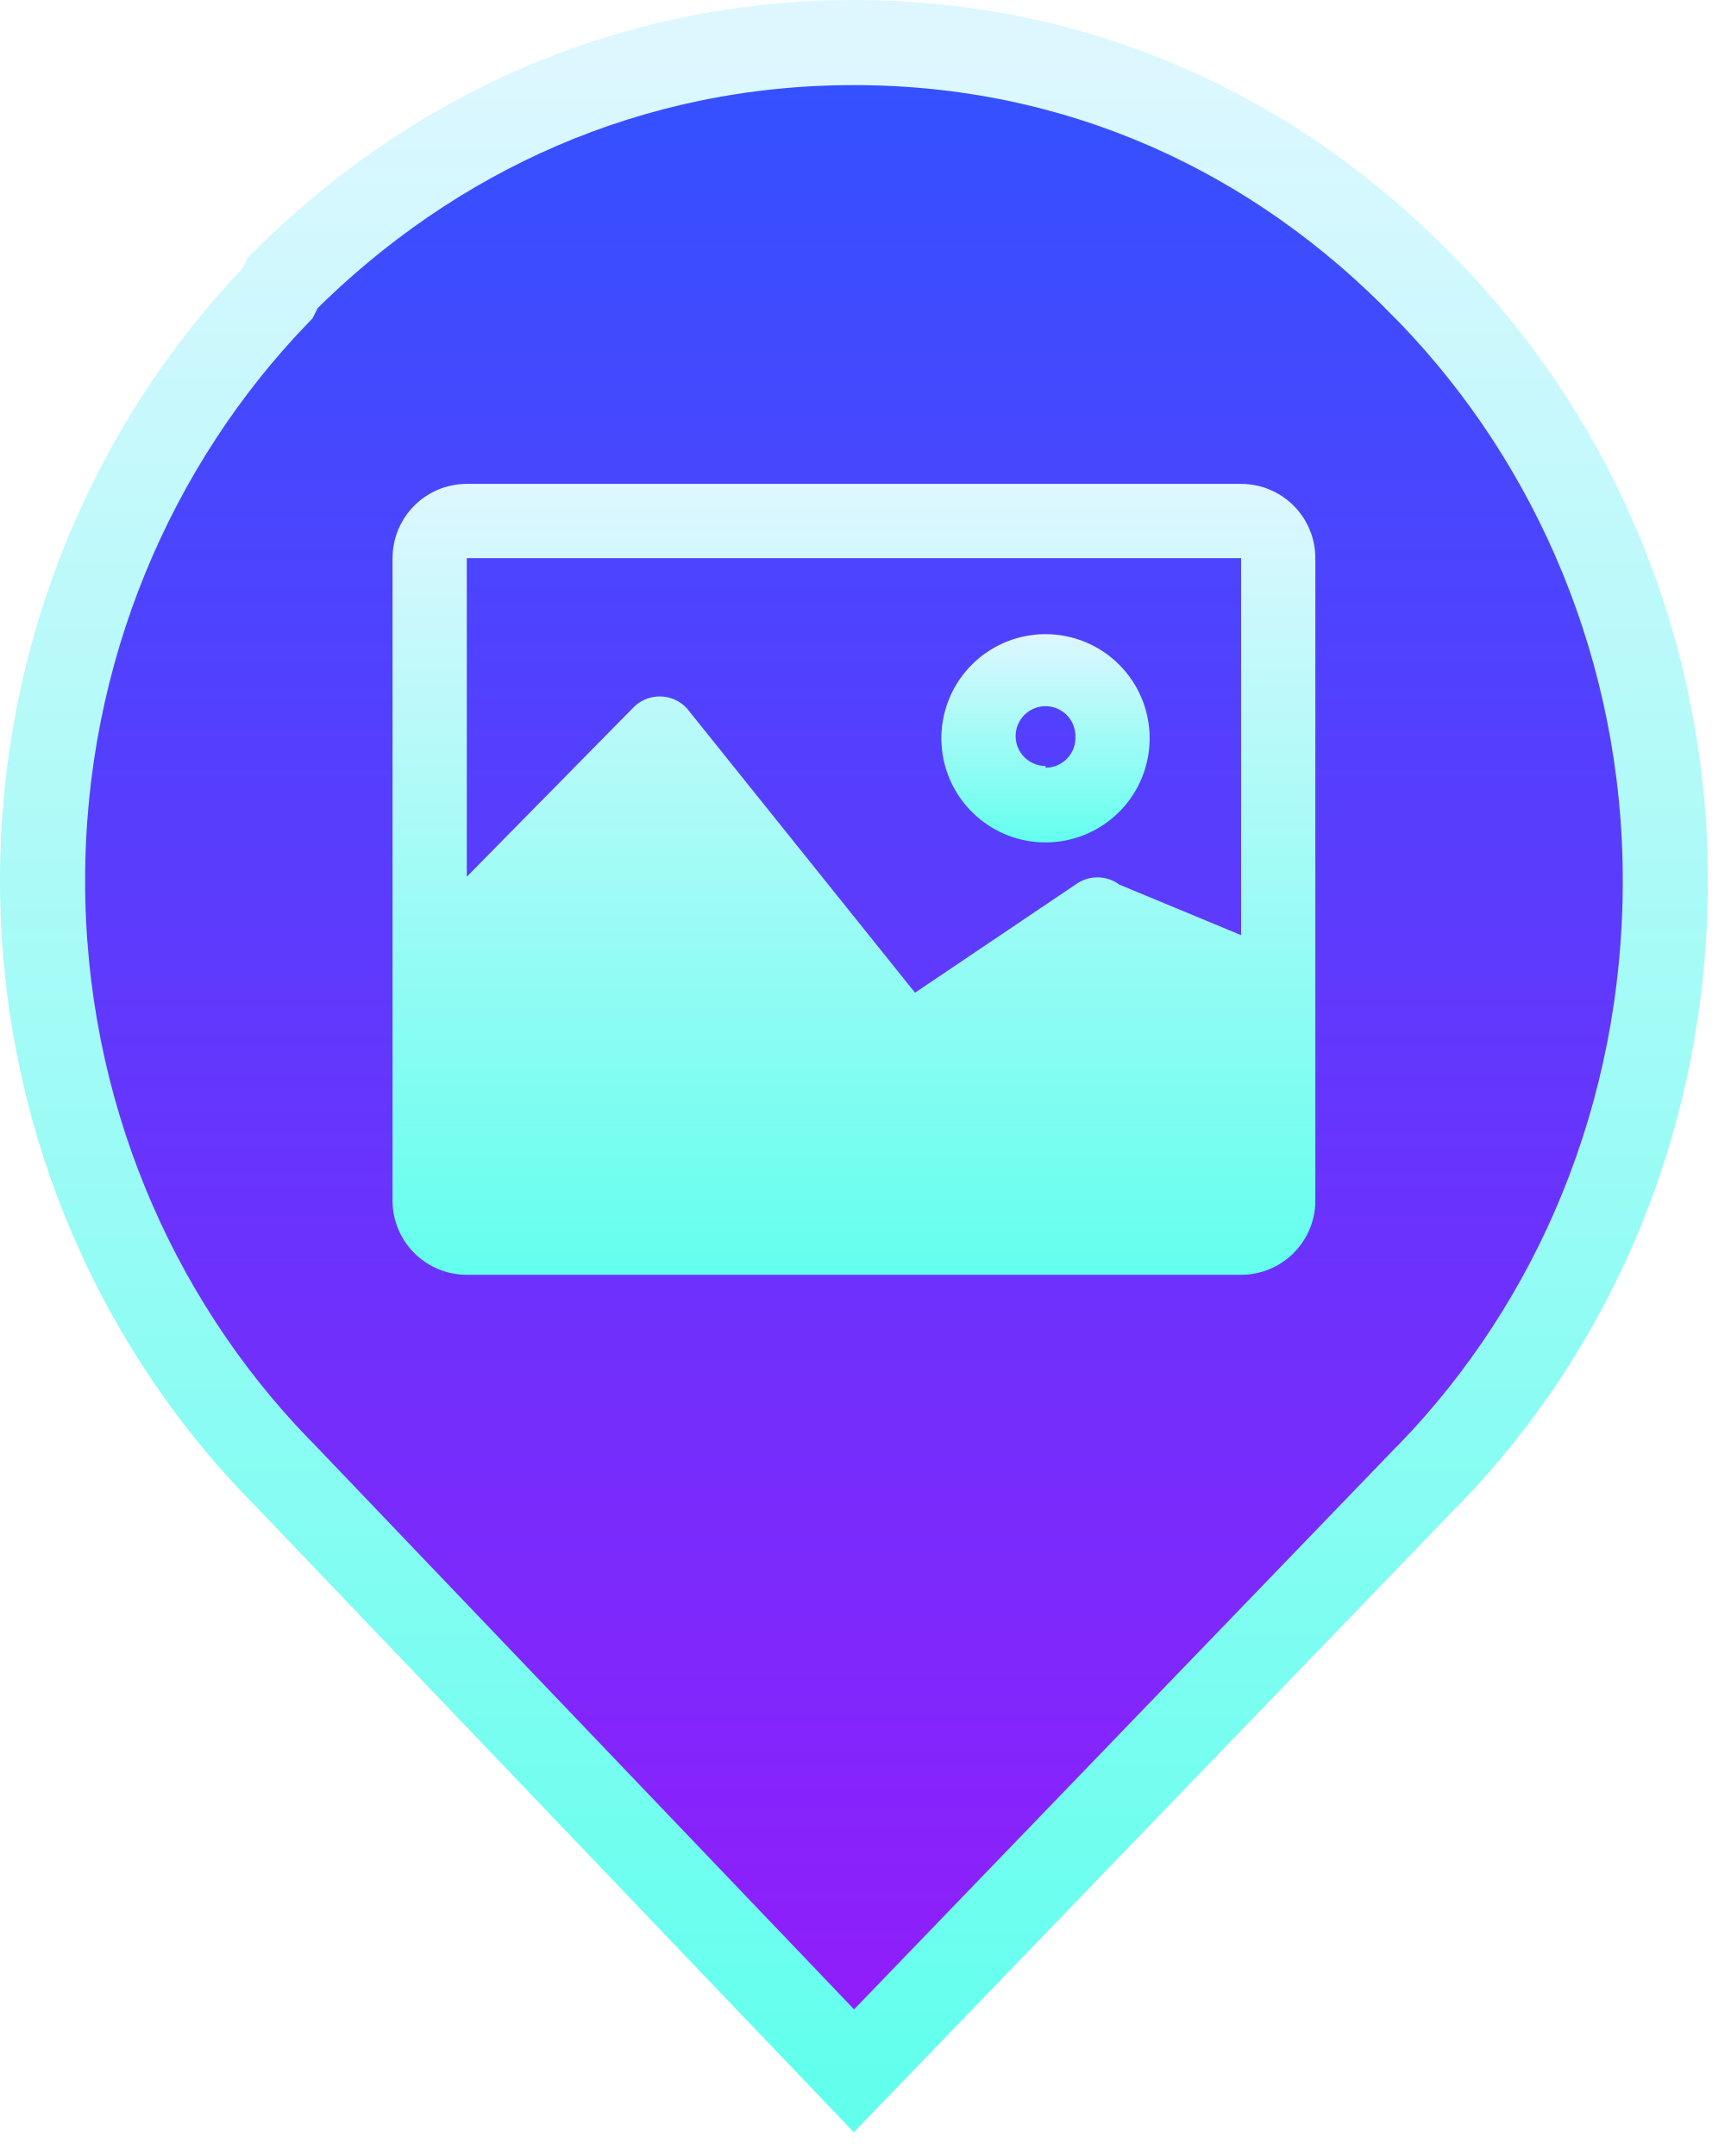
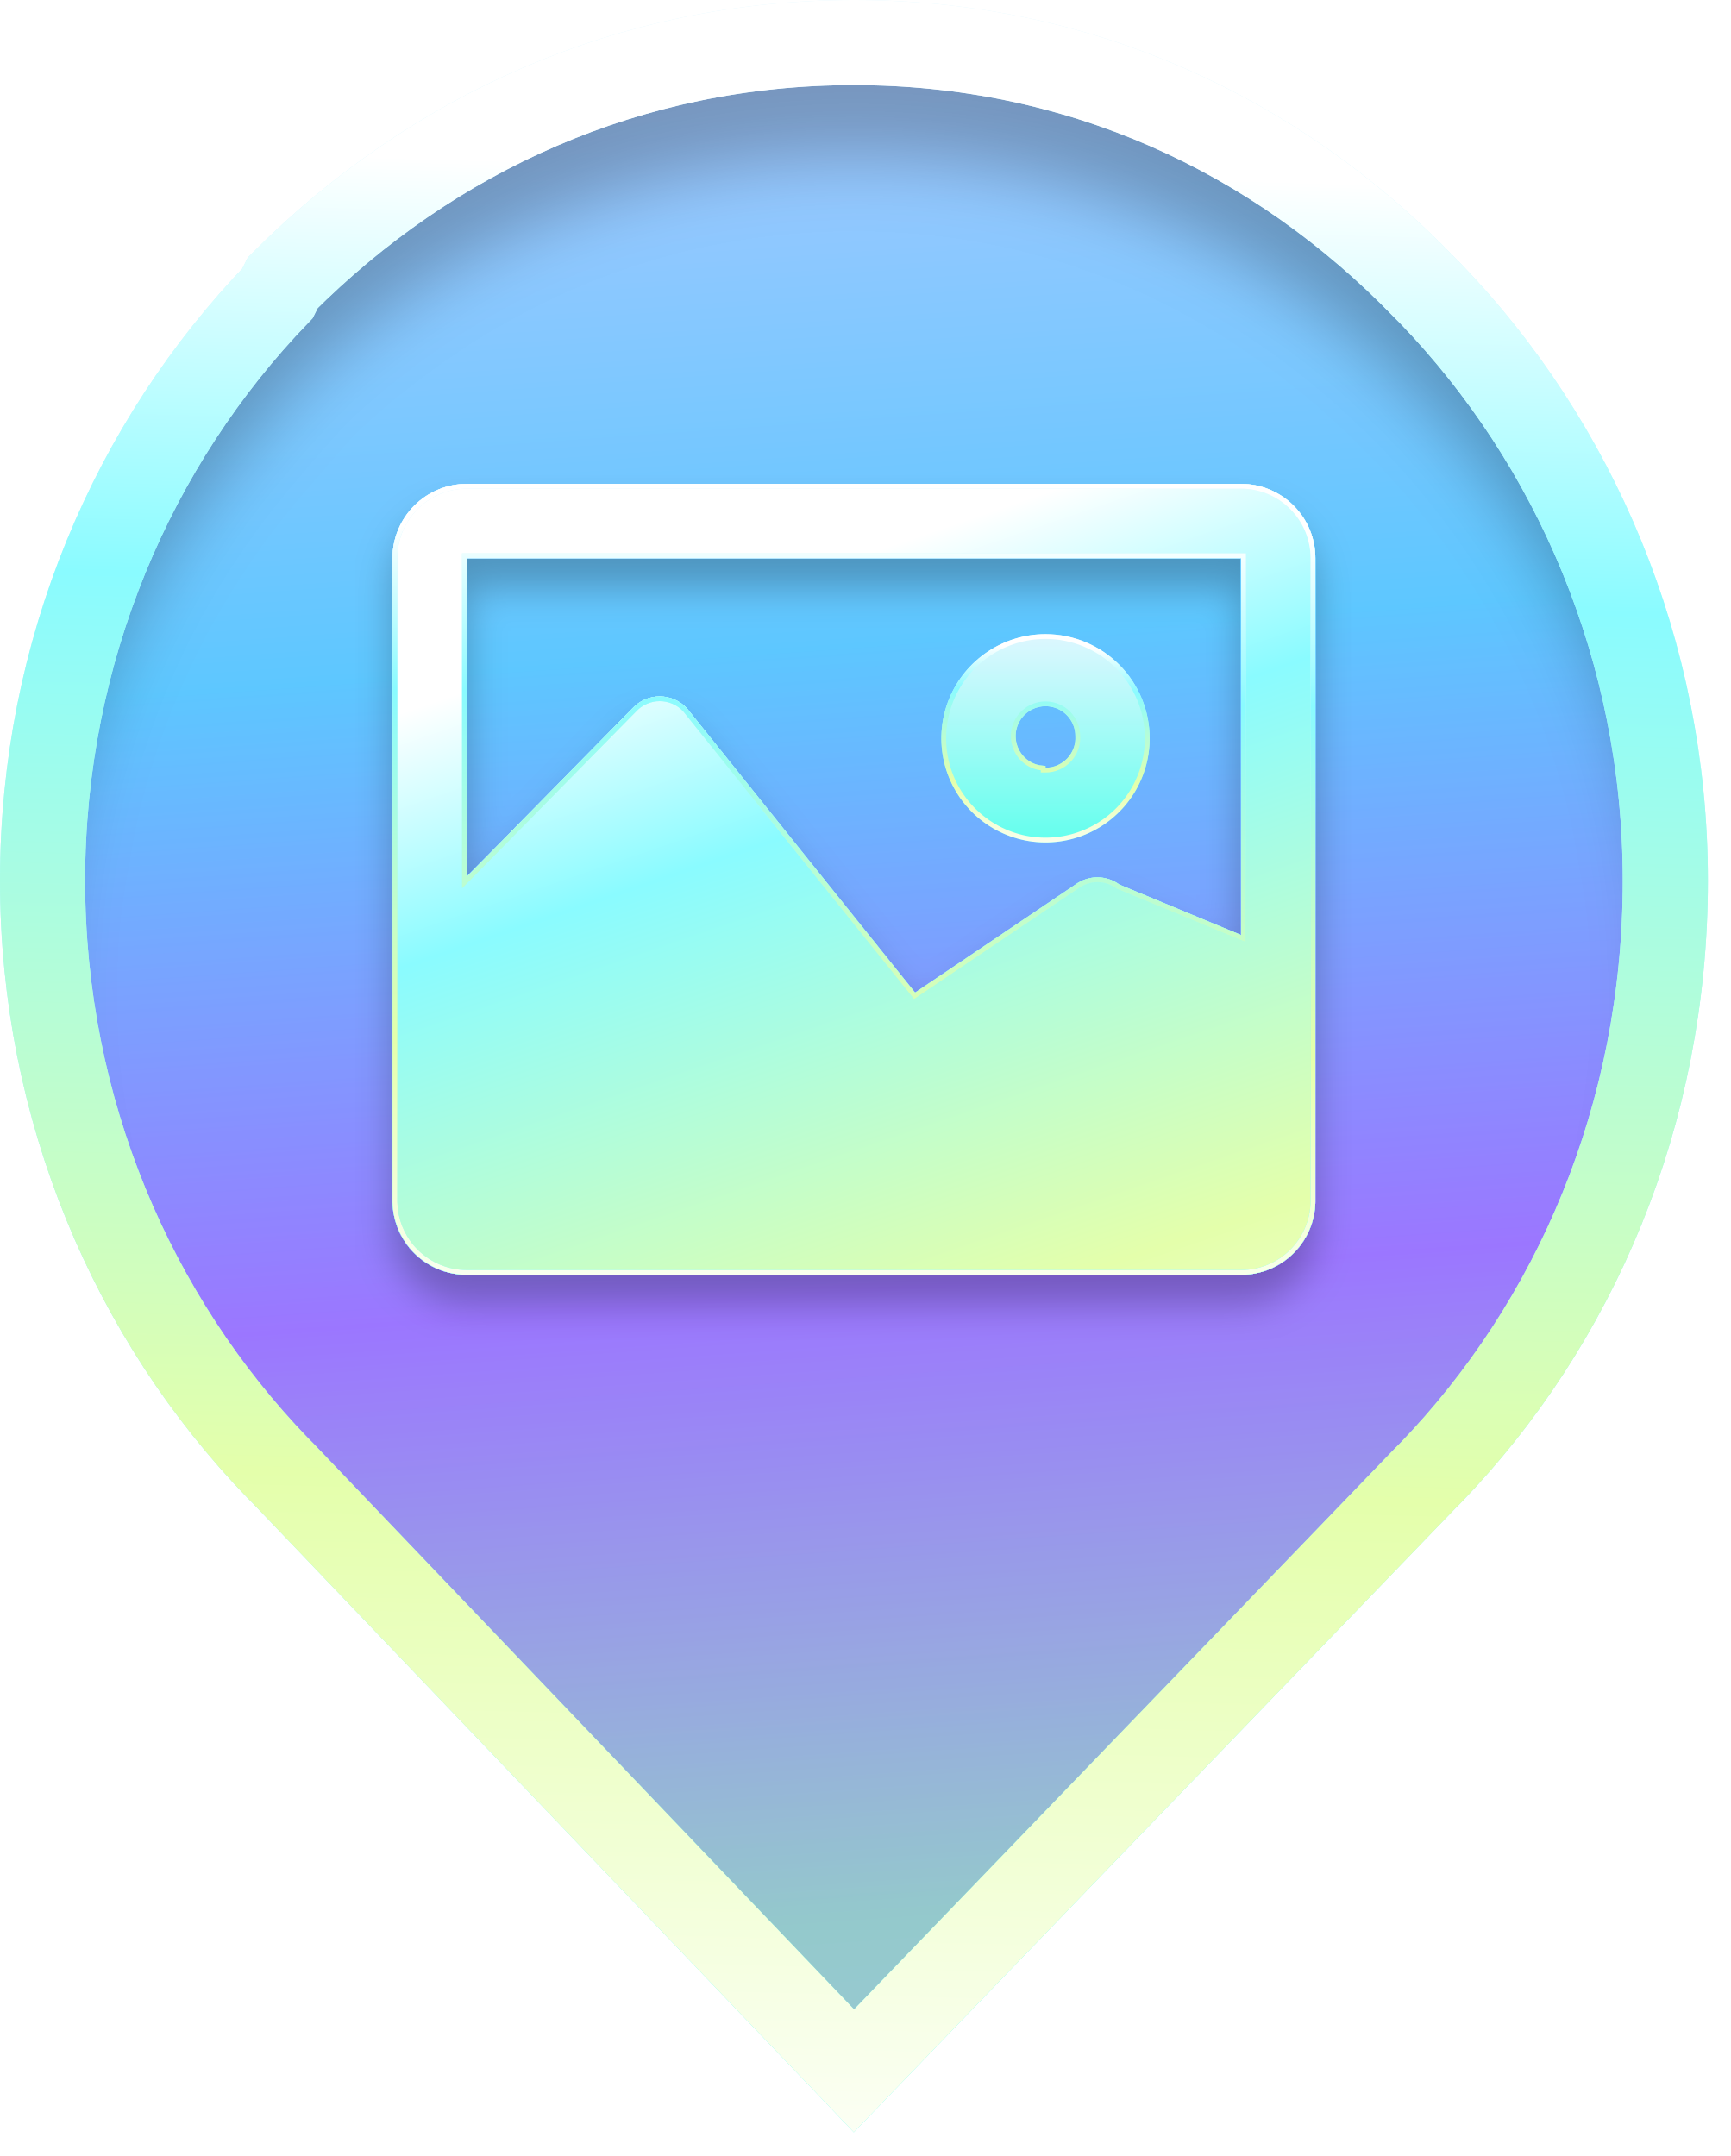
<svg xmlns="http://www.w3.org/2000/svg" width="61" height="76" viewBox="0 0 61 76" fill="none">
-   <path d="M50.419 10.343L50.231 10.155C44.963 4.699 38.001 1.5 30.099 1.5C22.197 1.5 15.235 4.699 9.967 9.967L9.779 10.343C4.699 15.611 1.5 22.949 1.5 31.04C1.5 39.13 4.699 46.468 9.779 51.736L9.967 51.925L30.099 72.997L50.231 52.113L50.419 51.925C55.499 46.656 58.698 39.318 58.698 31.04C58.698 22.949 55.499 15.611 50.419 10.343Z" fill="url(#paint0_linear_1817_2)" stroke="url(#paint1_linear_1817_2)" stroke-width="3" />
-   <path d="M43.745 17.057H16.453C15.759 17.057 15.094 17.333 14.603 17.824C14.112 18.315 13.836 18.98 13.836 19.675V42.381C13.852 43.065 14.135 43.715 14.624 44.192C15.113 44.67 15.77 44.937 16.453 44.937H43.745C44.428 44.937 45.085 44.67 45.574 44.192C46.063 43.715 46.346 43.065 46.362 42.381V19.675C46.362 19.331 46.295 18.991 46.163 18.673C46.032 18.355 45.839 18.067 45.596 17.824C45.353 17.581 45.064 17.388 44.746 17.256C44.429 17.125 44.089 17.057 43.745 17.057ZM39.454 31.183C39.23 31.017 38.959 30.927 38.68 30.927C38.401 30.927 38.13 31.017 37.906 31.183L32.252 34.993L24.213 24.972C24.091 24.838 23.943 24.732 23.778 24.659C23.613 24.586 23.434 24.549 23.253 24.549C23.072 24.549 22.894 24.586 22.728 24.659C22.563 24.732 22.415 24.838 22.293 24.972L16.453 30.904V19.675H43.745V32.964L39.454 31.183Z" fill="url(#paint2_linear_1817_2)" />
-   <path d="M36.852 22.354C36.126 22.354 35.416 22.569 34.812 22.973C34.208 23.376 33.738 23.949 33.46 24.62C33.182 25.291 33.11 26.029 33.251 26.741C33.393 27.453 33.742 28.107 34.256 28.62C34.769 29.134 35.423 29.483 36.135 29.625C36.847 29.767 37.586 29.694 38.256 29.416C38.927 29.138 39.5 28.668 39.904 28.064C40.307 27.461 40.522 26.751 40.522 26.025C40.522 25.051 40.136 24.118 39.447 23.429C38.759 22.741 37.825 22.354 36.852 22.354V22.354ZM36.852 27.001C36.643 27.001 36.44 26.939 36.266 26.823C36.093 26.707 35.958 26.543 35.879 26.35C35.799 26.158 35.778 25.946 35.819 25.742C35.859 25.538 35.959 25.35 36.107 25.203C36.254 25.055 36.442 24.955 36.646 24.914C36.85 24.874 37.062 24.895 37.255 24.974C37.447 25.054 37.612 25.189 37.727 25.362C37.843 25.535 37.905 25.739 37.905 25.947C37.913 26.091 37.892 26.235 37.843 26.369C37.794 26.505 37.718 26.628 37.619 26.733C37.52 26.837 37.401 26.92 37.269 26.977C37.137 27.034 36.995 27.063 36.852 27.063V27.001Z" fill="url(#paint3_linear_1817_2)" />
+   <g filter="url(#filter0_i_1817_2)">
+     <path d="M50.419 10.343L50.231 10.155C44.963 4.699 38.001 1.5 30.099 1.5C22.197 1.5 15.235 4.699 9.967 9.967L9.779 10.343C4.699 15.611 1.5 22.949 1.5 31.04C1.5 39.13 4.699 46.468 9.779 51.736L9.967 51.925L30.099 72.997L50.231 52.113L50.419 51.925C55.499 46.656 58.698 39.318 58.698 31.04C58.698 22.949 55.499 15.611 50.419 10.343Z" fill="url(#paint0_linear_1817_2)" />
+     <path d="M50.419 10.343L50.231 10.155C44.963 4.699 38.001 1.5 30.099 1.5C22.197 1.5 15.235 4.699 9.967 9.967L9.779 10.343C4.699 15.611 1.5 22.949 1.5 31.04C1.5 39.13 4.699 46.468 9.779 51.736L9.967 51.925L30.099 72.997L50.231 52.113L50.419 51.925C55.499 46.656 58.698 39.318 58.698 31.04C58.698 22.949 55.499 15.611 50.419 10.343Z" fill="url(#paint1_linear_1817_2)" />
+     <path d="M50.419 10.343L50.231 10.155C44.963 4.699 38.001 1.5 30.099 1.5C22.197 1.5 15.235 4.699 9.967 9.967L9.779 10.343C4.699 15.611 1.5 22.949 1.5 31.04C1.5 39.13 4.699 46.468 9.779 51.736L9.967 51.925L30.099 72.997L50.231 52.113L50.419 51.925C55.499 46.656 58.698 39.318 58.698 31.04C58.698 22.949 55.499 15.611 50.419 10.343Z" fill="#1774FF" fill-opacity="0.39" />
+   </g>
+   <path d="M50.419 10.343L50.231 10.155C44.963 4.699 38.001 1.5 30.099 1.5C22.197 1.5 15.235 4.699 9.967 9.967L9.779 10.343C4.699 15.611 1.5 22.949 1.5 31.04C1.5 39.13 4.699 46.468 9.779 51.736L9.967 51.925L30.099 72.997L50.231 52.113L50.419 51.925C55.499 46.656 58.698 39.318 58.698 31.04C58.698 22.949 55.499 15.611 50.419 10.343Z" stroke="url(#paint2_linear_1817_2)" stroke-width="3" />
+   <path d="M50.419 10.343L50.231 10.155C44.963 4.699 38.001 1.5 30.099 1.5C22.197 1.5 15.235 4.699 9.967 9.967L9.779 10.343C4.699 15.611 1.5 22.949 1.5 31.04C1.5 39.13 4.699 46.468 9.779 51.736L9.967 51.925L30.099 72.997L50.231 52.113L50.419 51.925C55.499 46.656 58.698 39.318 58.698 31.04C58.698 22.949 55.499 15.611 50.419 10.343Z" stroke="url(#paint3_linear_1817_2)" stroke-width="3" />
+   <g filter="url(#filter1_d_1817_2)">
+     <path d="M43.745 17.057H16.453C15.759 17.057 15.094 17.333 14.603 17.824C14.112 18.315 13.836 18.98 13.836 19.675V42.381C13.852 43.065 14.135 43.715 14.624 44.192C15.113 44.67 15.77 44.937 16.453 44.937H43.745C44.428 44.937 45.085 44.67 45.574 44.192C46.063 43.715 46.346 43.065 46.362 42.381V19.675C46.362 19.331 46.295 18.991 46.163 18.673C46.032 18.355 45.839 18.067 45.596 17.824C45.353 17.581 45.064 17.388 44.746 17.256C44.429 17.125 44.089 17.057 43.745 17.057ZM39.454 31.183C39.23 31.017 38.959 30.927 38.68 30.927C38.401 30.927 38.13 31.017 37.906 31.183L32.252 34.993L24.213 24.972C24.091 24.838 23.943 24.732 23.778 24.659C23.613 24.586 23.434 24.549 23.253 24.549C23.072 24.549 22.894 24.586 22.728 24.659C22.563 24.732 22.415 24.838 22.293 24.972L16.453 30.904V19.675H43.745V32.964L39.454 31.183Z" fill="url(#paint4_linear_1817_2)" />
+     <path d="M43.745 17.057H16.453C15.759 17.057 15.094 17.333 14.603 17.824C14.112 18.315 13.836 18.98 13.836 19.675V42.381C13.852 43.065 14.135 43.715 14.624 44.192C15.113 44.67 15.77 44.937 16.453 44.937H43.745C44.428 44.937 45.085 44.67 45.574 44.192C46.063 43.715 46.346 43.065 46.362 42.381V19.675C46.362 19.331 46.295 18.991 46.163 18.673C46.032 18.355 45.839 18.067 45.596 17.824C45.353 17.581 45.064 17.388 44.746 17.256C44.429 17.125 44.089 17.057 43.745 17.057ZM39.454 31.183C39.23 31.017 38.959 30.927 38.68 30.927C38.401 30.927 38.13 31.017 37.906 31.183L32.252 34.993L24.213 24.972C24.091 24.838 23.943 24.732 23.778 24.659C23.613 24.586 23.434 24.549 23.253 24.549C23.072 24.549 22.894 24.586 22.728 24.659C22.563 24.732 22.415 24.838 22.293 24.972L16.453 30.904V19.675H43.745V32.964L39.454 31.183Z" fill="url(#paint5_linear_1817_2)" />
+     <path d="M16.453 17.141H43.745C44.078 17.141 44.407 17.206 44.714 17.334C45.021 17.461 45.301 17.648 45.536 17.883C45.771 18.119 45.959 18.398 46.086 18.706C46.213 19.013 46.278 19.342 46.278 19.674V42.381C46.262 43.042 45.989 43.67 45.516 44.132C45.042 44.594 44.407 44.853 43.745 44.853H16.453C15.791 44.853 15.156 44.594 14.683 44.132C14.268 43.728 14.007 43.195 13.938 42.626L13.92 42.379V19.674C13.92 19.003 14.187 18.358 14.662 17.883C15.137 17.408 15.781 17.141 16.453 17.141ZM16.37 31.109L16.514 30.963L22.352 25.031L22.355 25.029C22.468 24.904 22.608 24.804 22.763 24.736C22.917 24.668 23.084 24.632 23.253 24.632C23.422 24.632 23.59 24.668 23.744 24.736C23.899 24.804 24.037 24.903 24.151 25.028L32.187 35.045L32.235 35.106L32.299 35.063L37.952 31.252L37.955 31.25C38.165 31.095 38.419 31.011 38.68 31.011C38.941 31.011 39.195 31.095 39.404 31.25L39.413 31.256L39.422 31.26L43.713 33.041L43.829 33.089V19.591H16.37V31.109Z" stroke="url(#paint6_linear_1817_2)" stroke-width="0.168" />
+     <path d="M16.453 17.141H43.745C44.078 17.141 44.407 17.206 44.714 17.334C45.021 17.461 45.301 17.648 45.536 17.883C45.771 18.119 45.959 18.398 46.086 18.706C46.213 19.013 46.278 19.342 46.278 19.674V42.381C46.262 43.042 45.989 43.67 45.516 44.132C45.042 44.594 44.407 44.853 43.745 44.853H16.453C15.791 44.853 15.156 44.594 14.683 44.132C14.268 43.728 14.007 43.195 13.938 42.626L13.92 42.379V19.674C13.92 19.003 14.187 18.358 14.662 17.883C15.137 17.408 15.781 17.141 16.453 17.141ZM16.37 31.109L16.514 30.963L22.352 25.031L22.355 25.029C22.468 24.904 22.608 24.804 22.763 24.736C22.917 24.668 23.084 24.632 23.253 24.632C23.422 24.632 23.59 24.668 23.744 24.736C23.899 24.804 24.037 24.903 24.151 25.028L32.187 35.045L32.235 35.106L32.299 35.063L37.952 31.252L37.955 31.25C38.165 31.095 38.419 31.011 38.68 31.011C38.941 31.011 39.195 31.095 39.404 31.25L39.413 31.256L39.422 31.26L43.713 33.041L43.829 33.089V19.591H16.37V31.109Z" stroke="url(#paint7_linear_1817_2)" stroke-width="0.168" />
+   </g>
+   <path d="M36.852 22.438C37.803 22.438 38.715 22.816 39.388 23.489C40.06 24.161 40.438 25.074 40.438 26.025C40.438 26.734 40.228 27.428 39.834 28.018C39.44 28.608 38.88 29.067 38.225 29.338C37.569 29.61 36.847 29.681 36.151 29.543C35.456 29.404 34.817 29.062 34.315 28.561C33.814 28.059 33.471 27.421 33.333 26.725C33.195 26.029 33.266 25.307 33.537 24.652C33.809 23.997 34.269 23.437 34.858 23.043C35.448 22.648 36.142 22.438 36.852 22.438ZM36.63 24.832C36.409 24.876 36.207 24.984 36.048 25.143C35.889 25.302 35.78 25.505 35.736 25.725C35.693 25.946 35.715 26.175 35.801 26.382C35.887 26.59 36.033 26.768 36.22 26.893C36.383 27.002 36.572 27.063 36.768 27.078V27.146L36.852 27.147C37.007 27.147 37.16 27.116 37.303 27.054C37.445 26.993 37.573 26.903 37.68 26.791C37.786 26.678 37.869 26.544 37.922 26.398C37.962 26.289 37.984 26.174 37.989 26.058L37.988 25.943C37.987 25.72 37.921 25.502 37.797 25.316C37.672 25.129 37.495 24.983 37.287 24.897C37.079 24.811 36.85 24.789 36.63 24.832Z" fill="url(#paint8_linear_1817_2)" />
+   <path d="M36.852 22.438C37.803 22.438 38.715 22.816 39.388 23.489C40.06 24.161 40.438 25.074 40.438 26.025C40.438 26.734 40.228 27.428 39.834 28.018C39.44 28.608 38.88 29.067 38.225 29.338C37.569 29.61 36.847 29.681 36.151 29.543C35.456 29.404 34.817 29.062 34.315 28.561C33.814 28.059 33.471 27.421 33.333 26.725C33.195 26.029 33.266 25.307 33.537 24.652C33.809 23.997 34.269 23.437 34.858 23.043C35.448 22.648 36.142 22.438 36.852 22.438ZM36.63 24.832C36.409 24.876 36.207 24.984 36.048 25.143C35.889 25.302 35.78 25.505 35.736 25.725C35.693 25.946 35.715 26.175 35.801 26.382C35.887 26.59 36.033 26.768 36.22 26.893C36.383 27.002 36.572 27.063 36.768 27.078V27.146L36.852 27.147C37.007 27.147 37.16 27.116 37.303 27.054C37.445 26.993 37.573 26.903 37.68 26.791C37.786 26.678 37.869 26.544 37.922 26.398C37.962 26.289 37.984 26.174 37.989 26.058L37.988 25.943C37.987 25.72 37.921 25.502 37.797 25.316C37.672 25.129 37.495 24.983 37.287 24.897C37.079 24.811 36.85 24.789 36.63 24.832Z" stroke="url(#paint9_linear_1817_2)" stroke-width="0.168" />
+   <path d="M36.852 22.438C37.803 22.438 38.715 22.816 39.388 23.489C40.06 24.161 40.438 25.074 40.438 26.025C40.438 26.734 40.228 27.428 39.834 28.018C39.44 28.608 38.88 29.067 38.225 29.338C37.569 29.61 36.847 29.681 36.151 29.543C35.456 29.404 34.817 29.062 34.315 28.561C33.814 28.059 33.471 27.421 33.333 26.725C33.195 26.029 33.266 25.307 33.537 24.652C33.809 23.997 34.269 23.437 34.858 23.043C35.448 22.648 36.142 22.438 36.852 22.438ZM36.63 24.832C36.409 24.876 36.207 24.984 36.048 25.143C35.889 25.302 35.78 25.505 35.736 25.725C35.693 25.946 35.715 26.175 35.801 26.382C35.887 26.59 36.033 26.768 36.22 26.893C36.383 27.002 36.572 27.063 36.768 27.078V27.146L36.852 27.147C37.007 27.147 37.16 27.116 37.303 27.054C37.445 26.993 37.573 26.903 37.68 26.791C37.786 26.678 37.869 26.544 37.922 26.398C37.962 26.289 37.984 26.174 37.989 26.058L37.988 25.943C37.987 25.72 37.921 25.502 37.797 25.316C37.672 25.129 37.495 24.983 37.287 24.897C37.079 24.811 36.85 24.789 36.63 24.832Z" stroke="url(#paint10_linear_1817_2)" stroke-width="0.168" />
  <defs>
+     <filter id="filter0_i_1817_2" x="0" y="0" width="60.198" height="77.564" filterUnits="userSpaceOnUse" color-interpolation-filters="sRGB">
+       <feFlood flood-opacity="0" result="BackgroundImageFix" />
+       <feBlend mode="normal" in="SourceGraphic" in2="BackgroundImageFix" result="shape" />
+       <feColorMatrix in="SourceAlpha" type="matrix" values="0 0 0 0 0 0 0 0 0 0 0 0 0 0 0 0 0 0 127 0" result="hardAlpha" />
+       <feOffset dy="4" />
+       <feGaussianBlur stdDeviation="1.2" />
+       <feComposite in2="hardAlpha" operator="arithmetic" k2="-1" k3="1" />
+       <feColorMatrix type="matrix" values="0 0 0 0 0 0 0 0 0 0 0 0 0 0 0 0 0 0 0.25 0" />
+       <feBlend mode="normal" in2="shape" result="effect1_innerShadow_1817_2" />
+     </filter>
+     <filter id="filter1_d_1817_2" x="12.536" y="16.757" width="35.126" height="30.48" filterUnits="userSpaceOnUse" color-interpolation-filters="sRGB">
+       <feFlood flood-opacity="0" result="BackgroundImageFix" />
+       <feColorMatrix in="SourceAlpha" type="matrix" values="0 0 0 0 0 0 0 0 0 0 0 0 0 0 0 0 0 0 127 0" result="hardAlpha" />
+       <feOffset dy="1" />
+       <feGaussianBlur stdDeviation="0.65" />
+       <feComposite in2="hardAlpha" operator="out" />
+       <feColorMatrix type="matrix" values="0 0 0 0 0 0 0 0 0 0 0 0 0 0 0 0 0 0 0.25 0" />
+       <feBlend mode="normal" in2="BackgroundImageFix" result="effect1_dropShadow_1817_2" />
+       <feBlend mode="normal" in="SourceGraphic" in2="effect1_dropShadow_1817_2" result="shape" />
+     </filter>
    <linearGradient id="paint0_linear_1817_2" x1="30.099" y1="1.5" x2="30.099" y2="72.997" gradientUnits="userSpaceOnUse">
      <stop stop-color="#3352FF" />
      <stop offset="1" stop-color="#931CFB" />
    </linearGradient>
-     <linearGradient id="paint1_linear_1817_2" x1="30.099" y1="1.5" x2="30.099" y2="72.997" gradientUnits="userSpaceOnUse">
+     <linearGradient id="paint1_linear_1817_2" x1="30.099" y1="1.543" x2="37.411" y2="104.491" gradientUnits="userSpaceOnUse">
+       <stop stop-color="white" />
+       <stop offset="0.205" stop-color="#8AFBFF" />
+       <stop offset="0.425" stop-color="#EF78FF" />
+       <stop offset="0.64" stop-color="#E4FFAB" />
+       <stop offset="1" stop-color="white" />
+     </linearGradient>
+     <linearGradient id="paint2_linear_1817_2" x1="30.099" y1="1.5" x2="30.099" y2="72.997" gradientUnits="userSpaceOnUse">
      <stop stop-color="#DEF7FF" />
      <stop offset="1" stop-color="#63FFED" />
    </linearGradient>
-     <linearGradient id="paint2_linear_1817_2" x1="30.099" y1="17.057" x2="30.099" y2="44.937" gradientUnits="userSpaceOnUse">
+     <linearGradient id="paint3_linear_1817_2" x1="34.38" y1="6.096" x2="32.411" y2="78.612" gradientUnits="userSpaceOnUse">
+       <stop stop-color="white" />
+       <stop offset="0.205" stop-color="#8AFBFF" />
+       <stop offset="0.64" stop-color="#E4FFAB" />
+       <stop offset="1" stop-color="white" />
+     </linearGradient>
+     <linearGradient id="paint4_linear_1817_2" x1="30.099" y1="17.057" x2="30.099" y2="44.937" gradientUnits="userSpaceOnUse">
      <stop stop-color="#DEF7FF" />
      <stop offset="1" stop-color="#63FFED" />
    </linearGradient>
-     <linearGradient id="paint3_linear_1817_2" x1="36.852" y1="22.354" x2="36.852" y2="29.696" gradientUnits="userSpaceOnUse">
+     <linearGradient id="paint5_linear_1817_2" x1="32.534" y1="18.849" x2="45.916" y2="57.976" gradientUnits="userSpaceOnUse">
+       <stop stop-color="white" />
+       <stop offset="0.205" stop-color="#8AFBFF" />
+       <stop offset="0.64" stop-color="#E4FFAB" />
+       <stop offset="1" stop-color="white" />
+     </linearGradient>
+     <linearGradient id="paint6_linear_1817_2" x1="30.099" y1="17.057" x2="30.099" y2="44.937" gradientUnits="userSpaceOnUse">
      <stop stop-color="#DEF7FF" />
      <stop offset="1" stop-color="#63FFED" />
    </linearGradient>
+     <linearGradient id="paint7_linear_1817_2" x1="32.534" y1="18.849" x2="32.007" y2="47.137" gradientUnits="userSpaceOnUse">
+       <stop stop-color="white" />
+       <stop offset="0.205" stop-color="#8AFBFF" />
+       <stop offset="0.64" stop-color="#E4FFAB" />
+       <stop offset="1" stop-color="white" />
+     </linearGradient>
+     <linearGradient id="paint8_linear_1817_2" x1="36.852" y1="22.354" x2="36.852" y2="29.696" gradientUnits="userSpaceOnUse">
+       <stop stop-color="#DEF7FF" />
+       <stop offset="1" stop-color="#63FFED" />
+     </linearGradient>
+     <linearGradient id="paint9_linear_1817_2" x1="36.852" y1="22.354" x2="36.852" y2="29.696" gradientUnits="userSpaceOnUse">
+       <stop stop-color="#DEF7FF" />
+       <stop offset="1" stop-color="#63FFED" />
+     </linearGradient>
+     <linearGradient id="paint10_linear_1817_2" x1="37.401" y1="22.826" x2="37.239" y2="30.274" gradientUnits="userSpaceOnUse">
+       <stop stop-color="white" />
+       <stop offset="0.205" stop-color="#8AFBFF" />
+       <stop offset="0.64" stop-color="#E4FFAB" />
+       <stop offset="1" stop-color="white" />
+     </linearGradient>
  </defs>
</svg>
